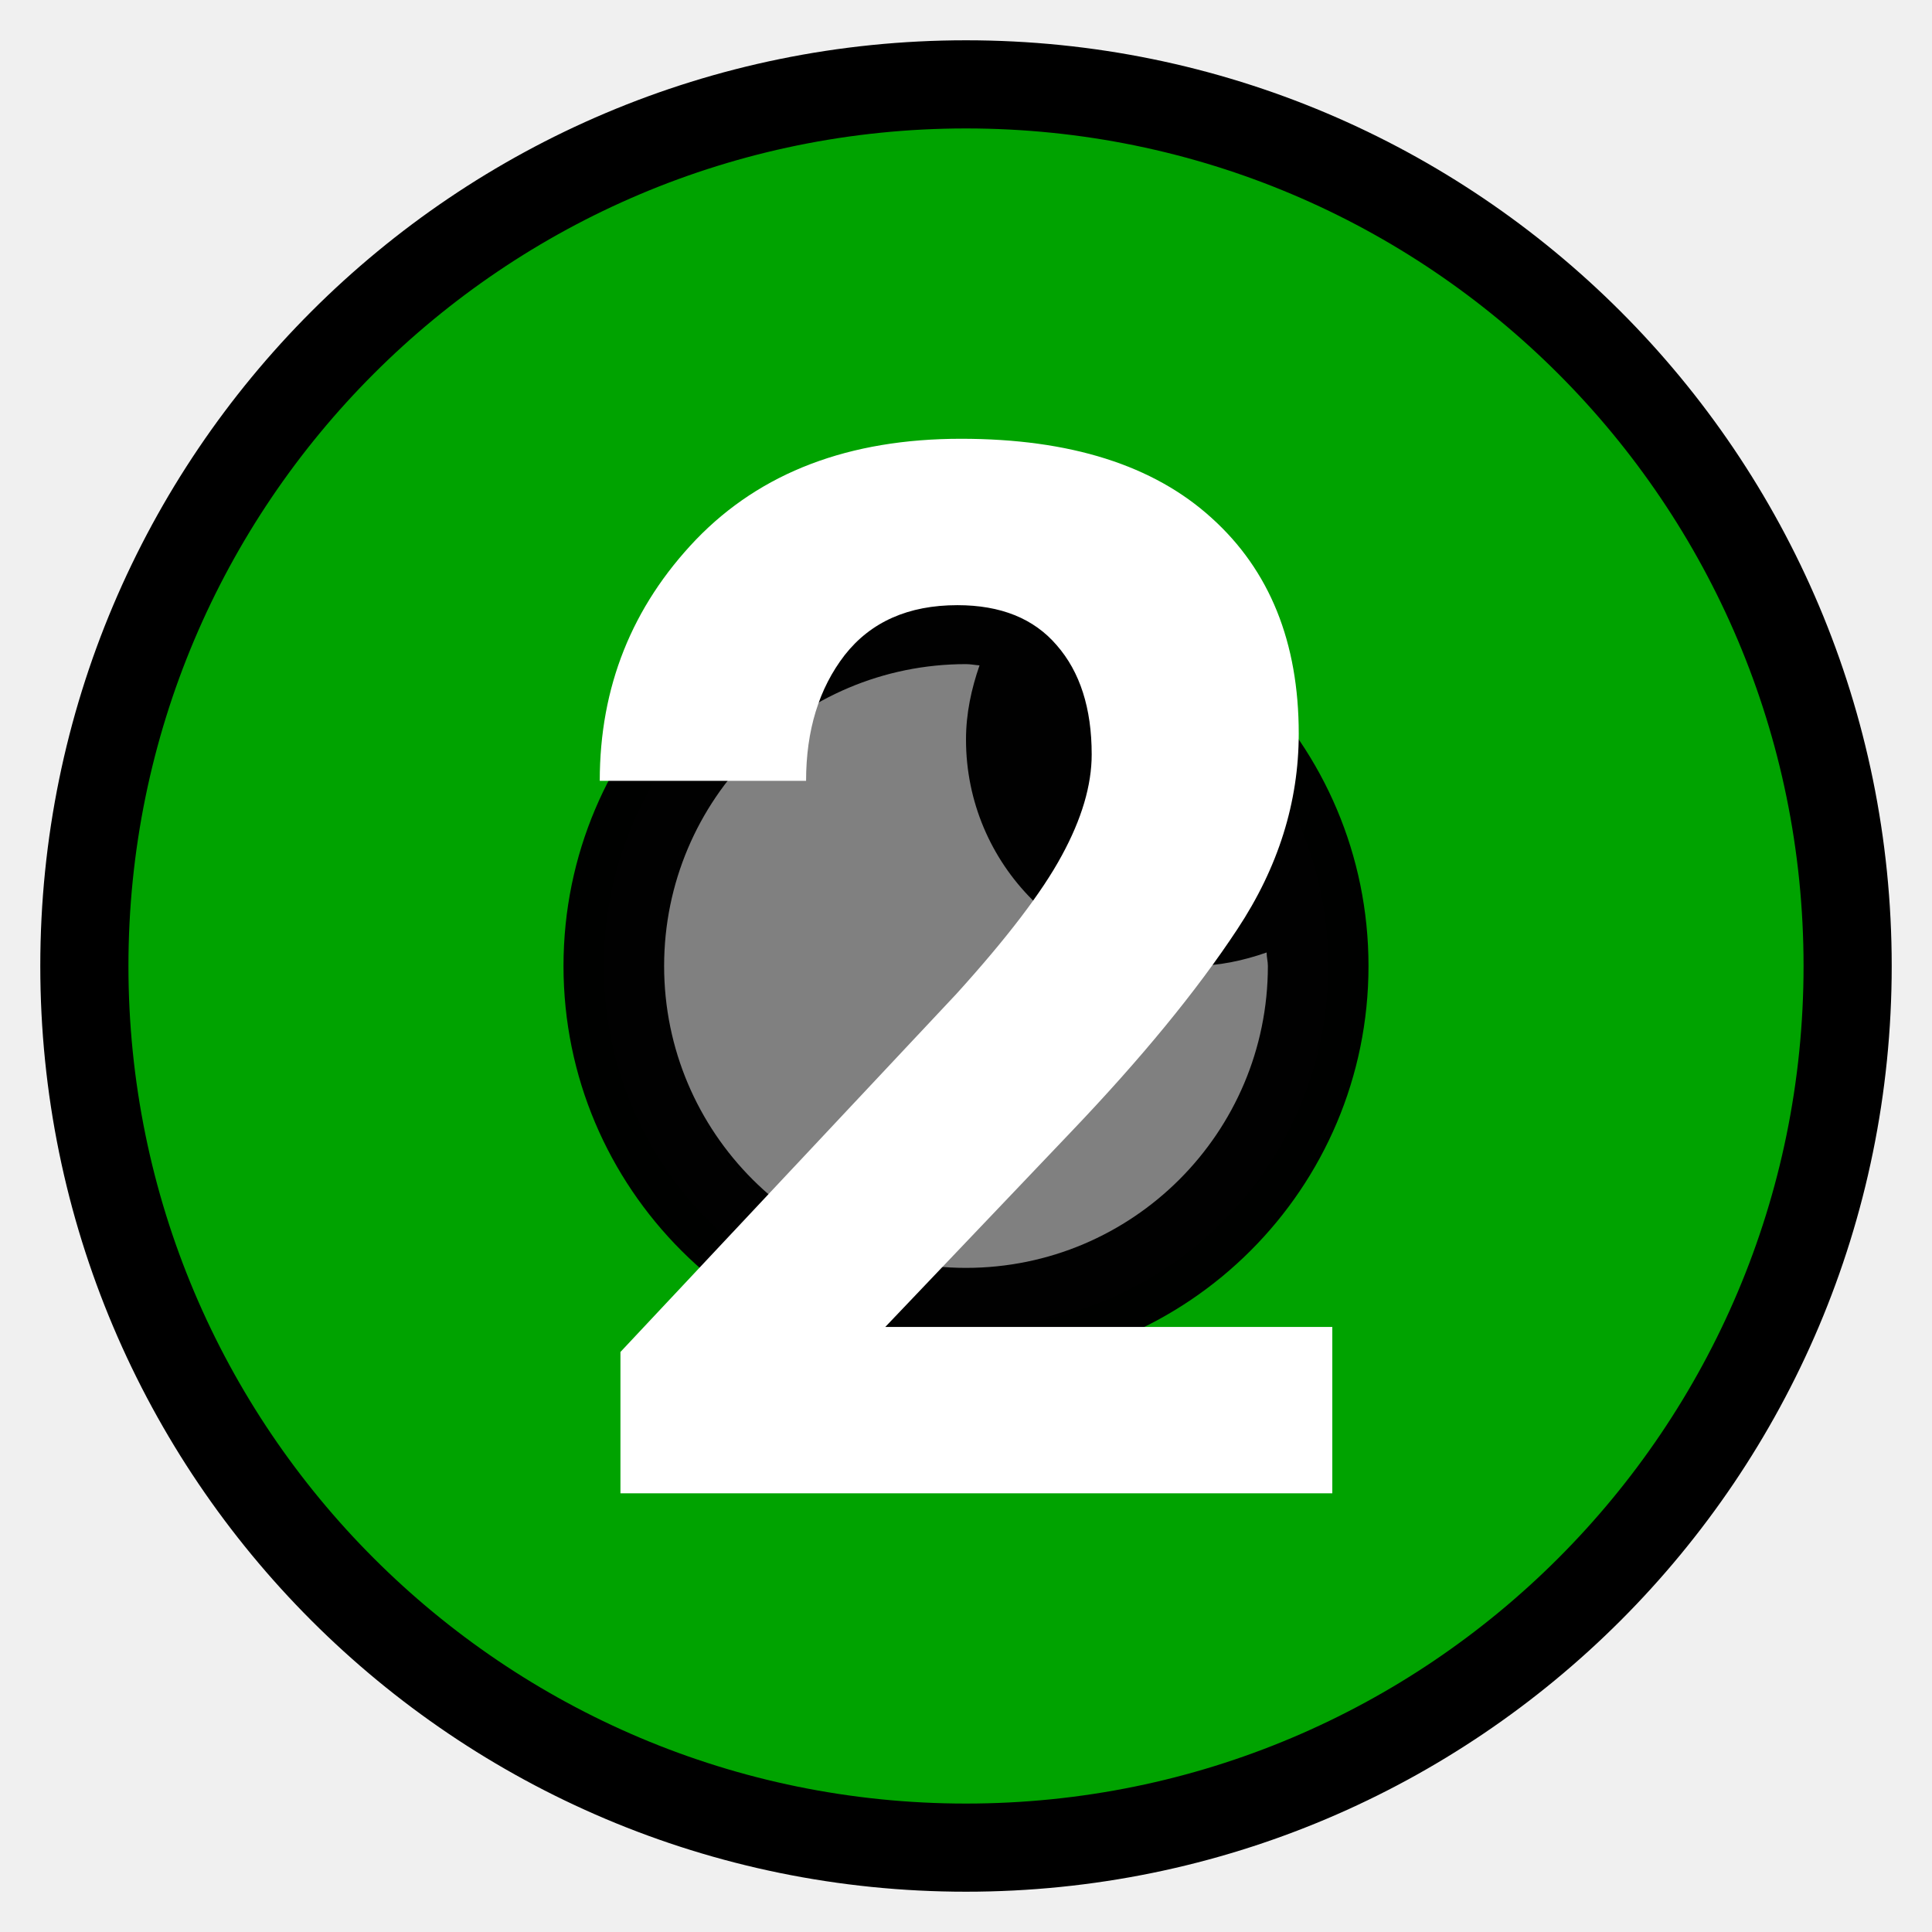
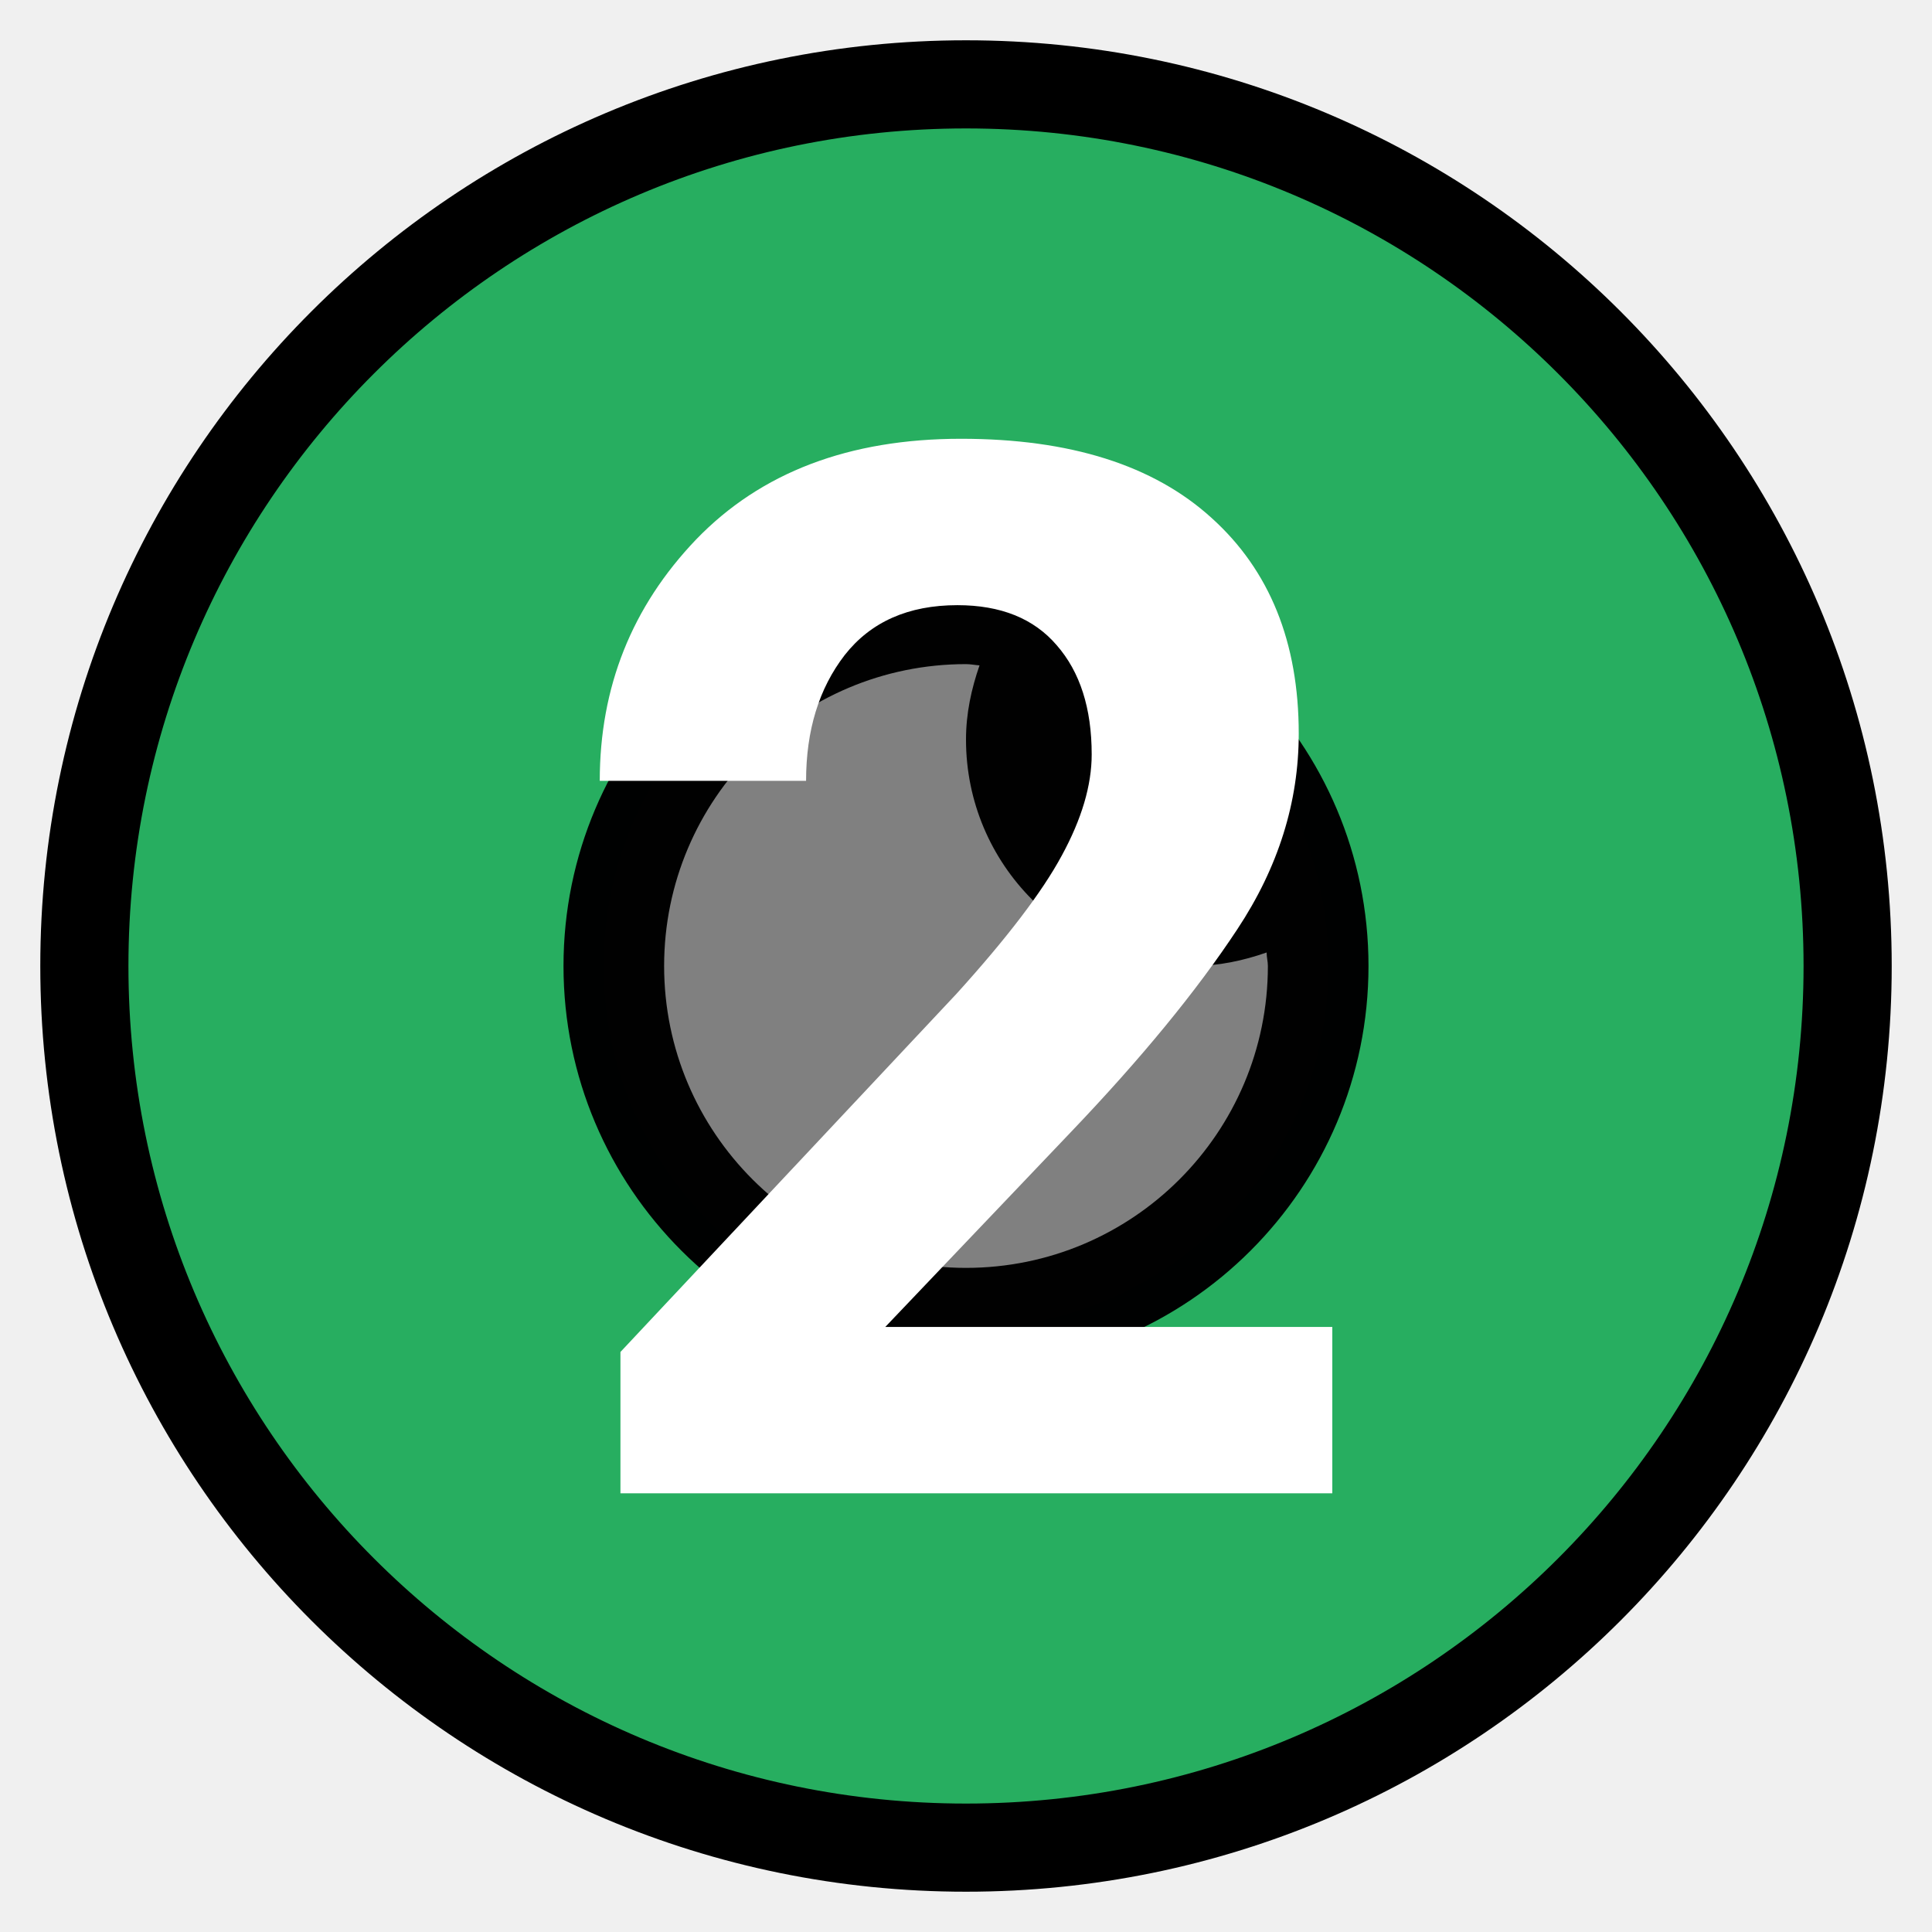
<svg xmlns="http://www.w3.org/2000/svg" height="24" width="24" viewBox="0 0 24 24" version="1.1" id="svg2">
  <defs id="defs1">
    <style type="text/css" id="current-color-scheme">
            .ColorScheme-Text {
                color:#232629;
            }
            .ColorScheme-PositiveText {
                color:#27ae60;
            }
        </style>
    <linearGradient id="linearGradient4058-1-8-2-8">
      <stop style="stop-color:#75a125;stop-opacity:1;" offset="0" id="stop4060-41-2-1-2" />
      <stop style="stop-color:#353520;stop-opacity:1" offset="1" id="stop4062-0-13-7-5" />
    </linearGradient>
    <linearGradient id="linearGradient5276-4-6">
      <stop id="stop5278-1-9" offset="0" style="stop-color:#ffffff;stop-opacity:0.549;" />
      <stop id="stop5280-65-6" offset="1" style="stop-color:#ffffff;stop-opacity:0;" />
    </linearGradient>
  </defs>
-   <circle style="fill:#00a300;fill-opacity:1;stroke:#000000;stroke-width:1.095;stroke-dasharray:none;stroke-opacity:1" id="path3-6" cx="12" cy="12" r="10.952" />
+   <circle style="fill:#27ae60;fill-opacity:1;stroke:#000000;stroke-width:1.095;stroke-dasharray:none;stroke-opacity:1" id="path3-6" cx="12" cy="12" r="10.952" />
  <g id="g4" transform="translate(-13.33423,-4.71154)">
    <g id="g5" transform="translate(-8.222386,-0.4028454)">
      <g id="g4-7" transform="translate(-1.633784,2.67033)" style="opacity:1">
        <g id="g5-5" transform="translate(-8.222386,-0.4028454)">
          <circle style="fill:#808080;stroke-width:2.268" id="path3-3" cx="43.413" cy="14.847" r="4.5" />
          <g id="g2-5" transform="matrix(0.0390625,0,0,0.0390625,33.41278,5.393776)" style="opacity:0.99;fill:#000000">
            <path d="m 256,370 c -70.7,0 -128,-57.3 -128,-128 0,-70.7 57.3,-128 128,-128 70.7,0 128,57.3 128,128 0,70.7 -57.3,128 -128,128 z m 0,-200 c 0,-8.3 1.7,-16.1 4.3,-23.6 -1.5,-0.1 -2.8,-0.4 -4.3,-0.4 -53,0 -96,43 -96,96 0,53 43,96 96,96 53,0 96,-43 96,-96 0,-1.5 -0.4,-2.8 -0.4,-4.3 -7.4,2.6 -15.3,4.3 -23.6,4.3 -39.8,0 -72,-32.2 -72,-72 z" id="path1-6" style="fill:#000000" />
          </g>
        </g>
      </g>
      <path style="-inkscape-font-specification:'Roboto Bold';fill:#ffffff;stroke-width:0.037" d="m 38.107,21.598 v 2.067 H 29.264 v -1.756 l 4.177,-4.452 q 0.94,-1.038 1.304,-1.712 0.373,-0.683 0.373,-1.259 0,-0.86 -0.435,-1.357 -0.426,-0.497 -1.233,-0.497 -0.914,0 -1.401,0.621 -0.479,0.621 -0.479,1.561 h -2.563 q 0,-1.747 1.197,-2.998 1.206,-1.251 3.291,-1.251 2.031,0 3.113,0.984 1.082,0.976 1.082,2.679 0,1.277 -0.763,2.43 -0.754,1.144 -2.067,2.519 l -2.306,2.421 z" id="text2" aria-label="2" />
    </g>
  </g>
</svg>
